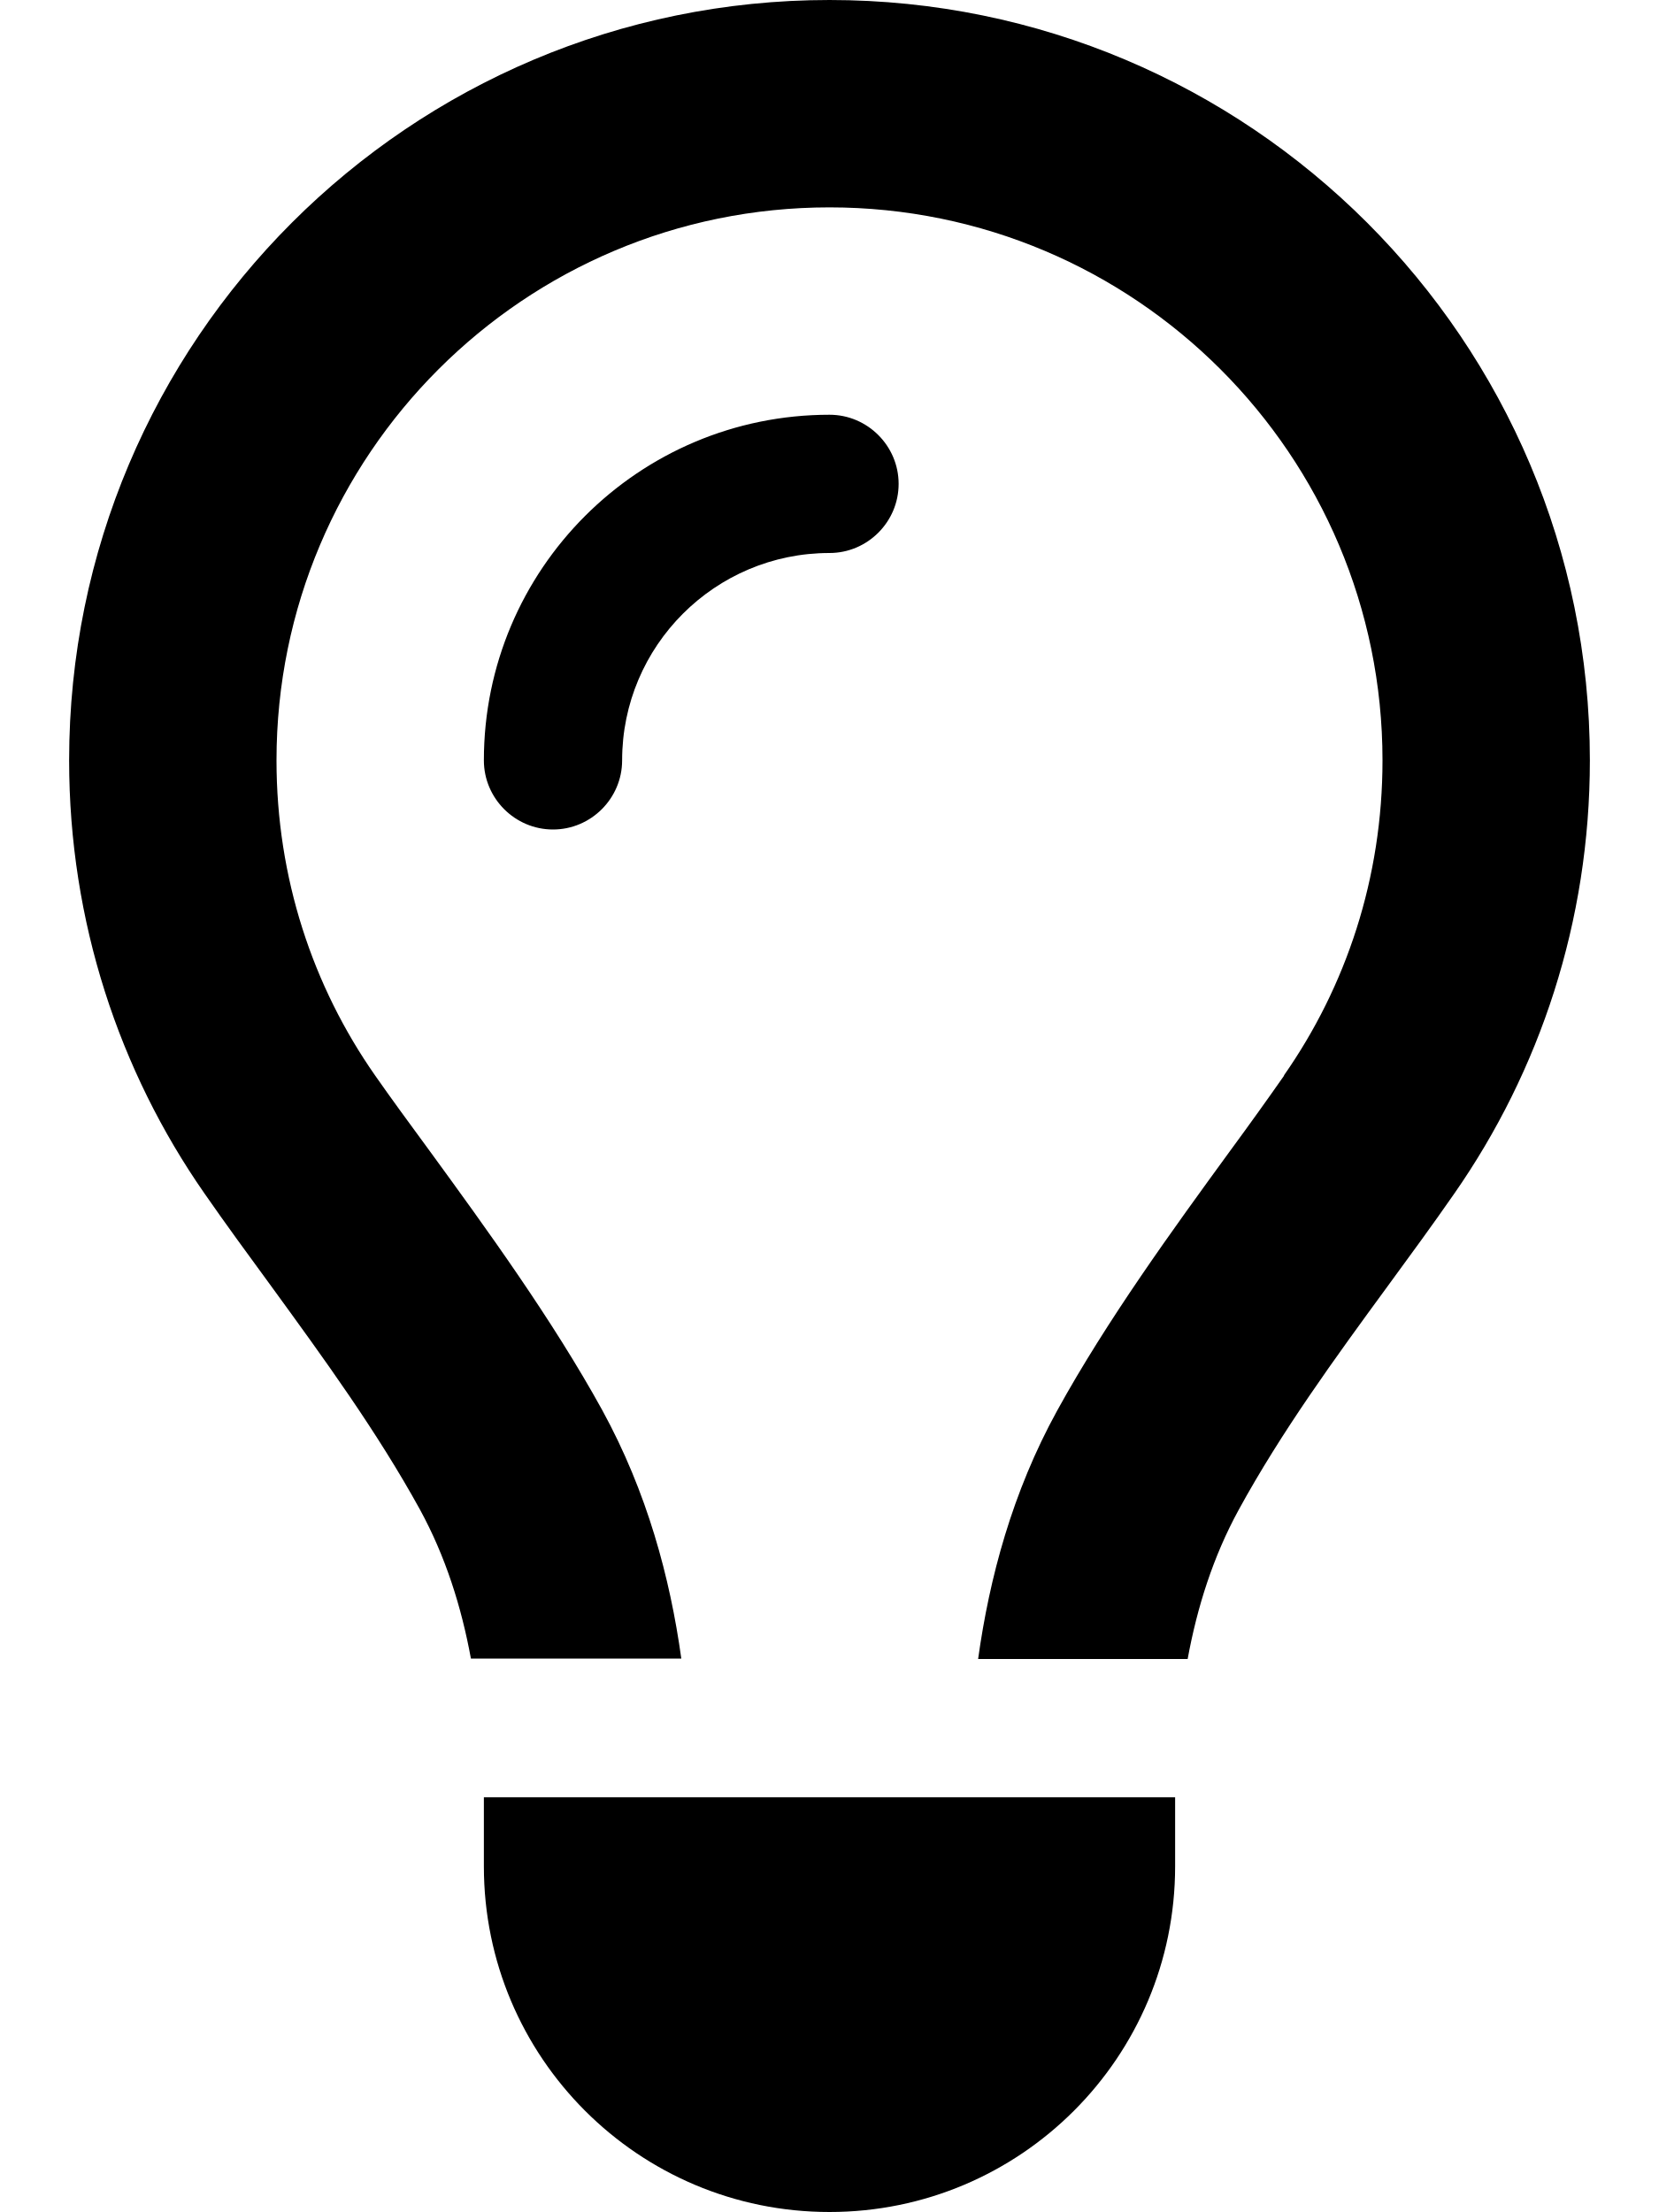
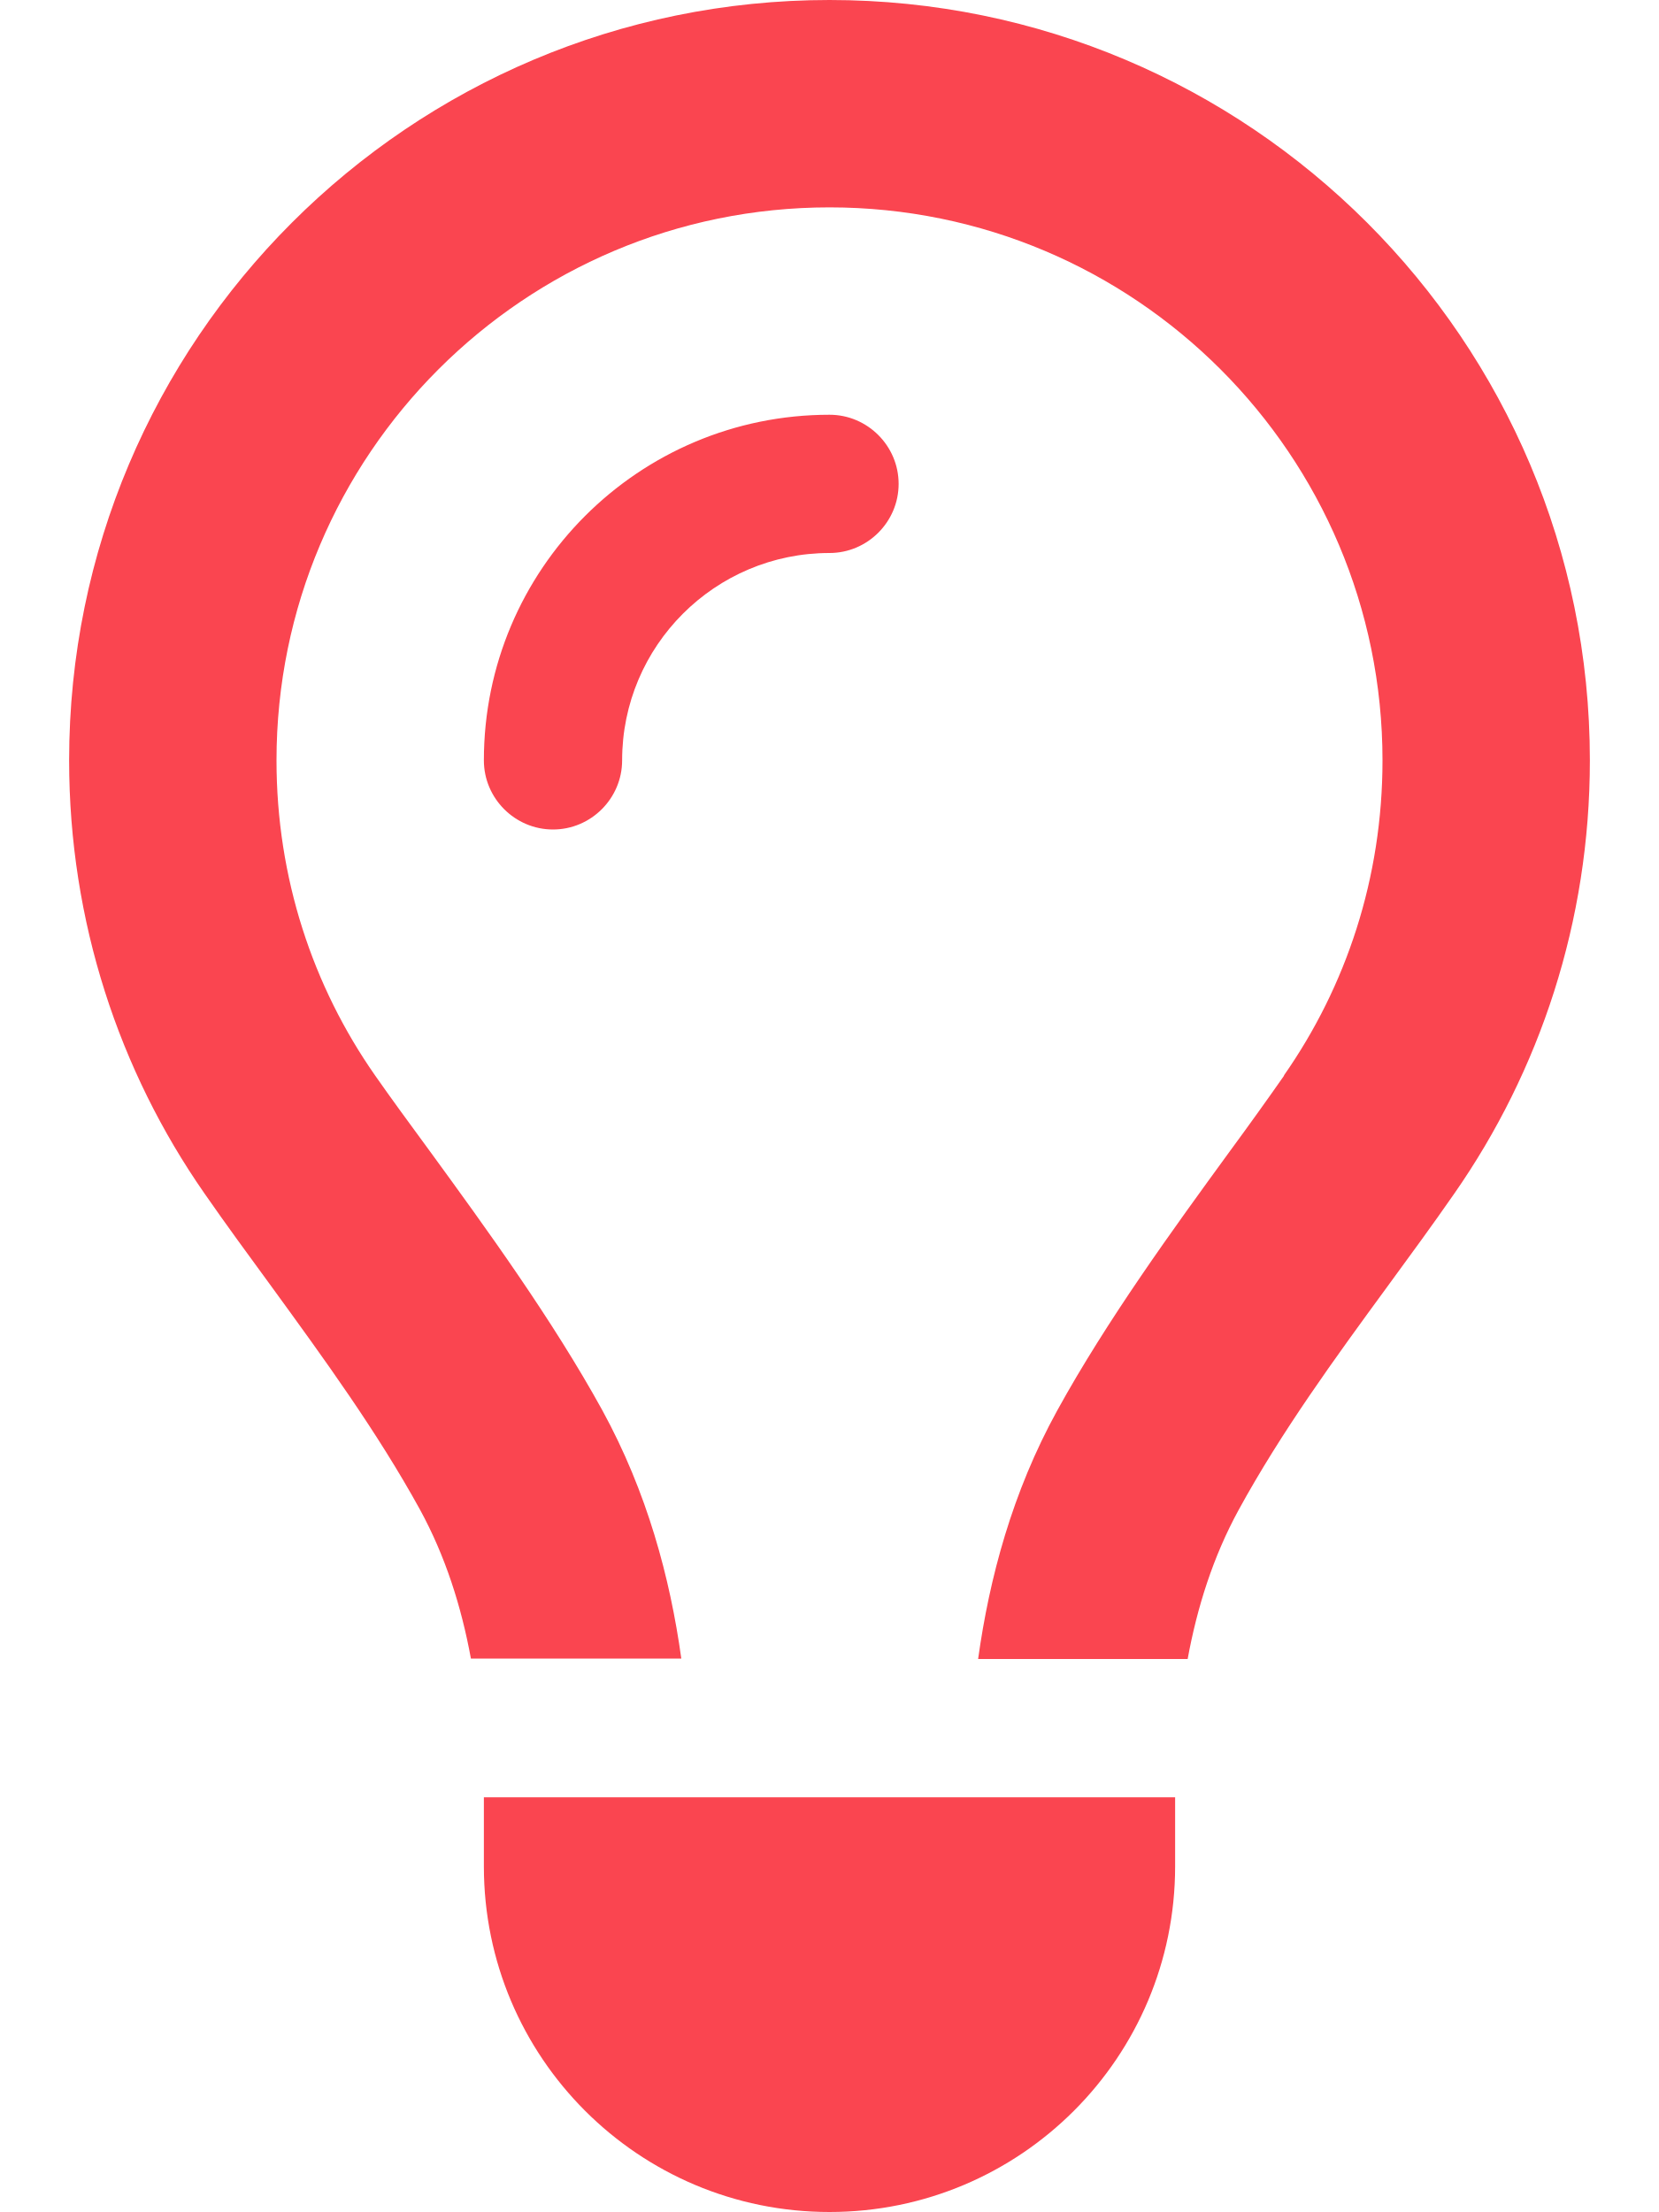
- <svg xmlns="http://www.w3.org/2000/svg" viewBox="0 0 384 512" width="12px" height="16px">
-   <path d="M297.2 248.9C311.6 228.3 320 203.2 320 176c0-70.7-57.3-128-128-128S64 105.3 64 176c0 27.2 8.4 52.3 22.8 72.9c3.7 5.3 8.1 11.3 12.8 17.7l0 0c12.9 17.7 28.3 38.9 39.8 59.8c10.4 19 15.7 38.8 18.3 57.5H109c-2.2-12-5.9-23.7-11.8-34.5c-9.9-18-22.2-34.9-34.5-51.8l0 0 0 0c-5.2-7.1-10.4-14.2-15.4-21.4C27.6 247.9 16 213.3 16 176C16 78.8 94.8 0 192 0s176 78.8 176 176c0 37.3-11.6 71.9-31.4 100.3c-5 7.2-10.2 14.3-15.4 21.4l0 0 0 0c-12.3 16.8-24.6 33.7-34.5 51.8c-5.9 10.8-9.6 22.5-11.8 34.5H226.4c2.6-18.7 7.9-38.6 18.3-57.5c11.5-20.9 26.9-42.1 39.8-59.8l0 0 0 0 0 0c4.7-6.4 9-12.4 12.7-17.7zM192 128c-26.5 0-48 21.5-48 48c0 8.8-7.2 16-16 16s-16-7.2-16-16c0-44.2 35.8-80 80-80c8.8 0 16 7.2 16 16s-7.2 16-16 16zm0 384c-44.2 0-80-35.8-80-80V416H272v16c0 44.2-35.8 80-80 80z" />
+ <svg xmlns="http://www.w3.org/2000/svg" viewBox="0 0 384 512" width="24px" height="32px">
+   <path fill="#fa4550" d="M297.2 248.9C311.6 228.3 320 203.2 320 176c0-70.7-57.3-128-128-128S64 105.3 64 176c0 27.2 8.4 52.3 22.8 72.9c3.7 5.3 8.1 11.3 12.8 17.7l0 0c12.9 17.7 28.3 38.9 39.8 59.8c10.4 19 15.7 38.8 18.3 57.5H109c-2.2-12-5.9-23.7-11.8-34.5c-9.9-18-22.2-34.9-34.5-51.8l0 0 0 0c-5.2-7.1-10.4-14.2-15.4-21.4C27.6 247.9 16 213.3 16 176C16 78.8 94.8 0 192 0s176 78.8 176 176c0 37.3-11.6 71.9-31.4 100.3c-5 7.2-10.2 14.3-15.4 21.4l0 0 0 0c-12.3 16.8-24.6 33.7-34.5 51.8c-5.9 10.8-9.6 22.5-11.8 34.5H226.4c2.6-18.7 7.9-38.6 18.3-57.5c11.5-20.9 26.9-42.1 39.8-59.8l0 0 0 0 0 0c4.7-6.4 9-12.4 12.7-17.7zM192 128c-26.5 0-48 21.5-48 48c0 8.8-7.2 16-16 16s-16-7.2-16-16c0-44.2 35.8-80 80-80c8.8 0 16 7.2 16 16s-7.2 16-16 16zm0 384c-44.2 0-80-35.8-80-80V416H272v16c0 44.2-35.8 80-80 80z" />
</svg>
